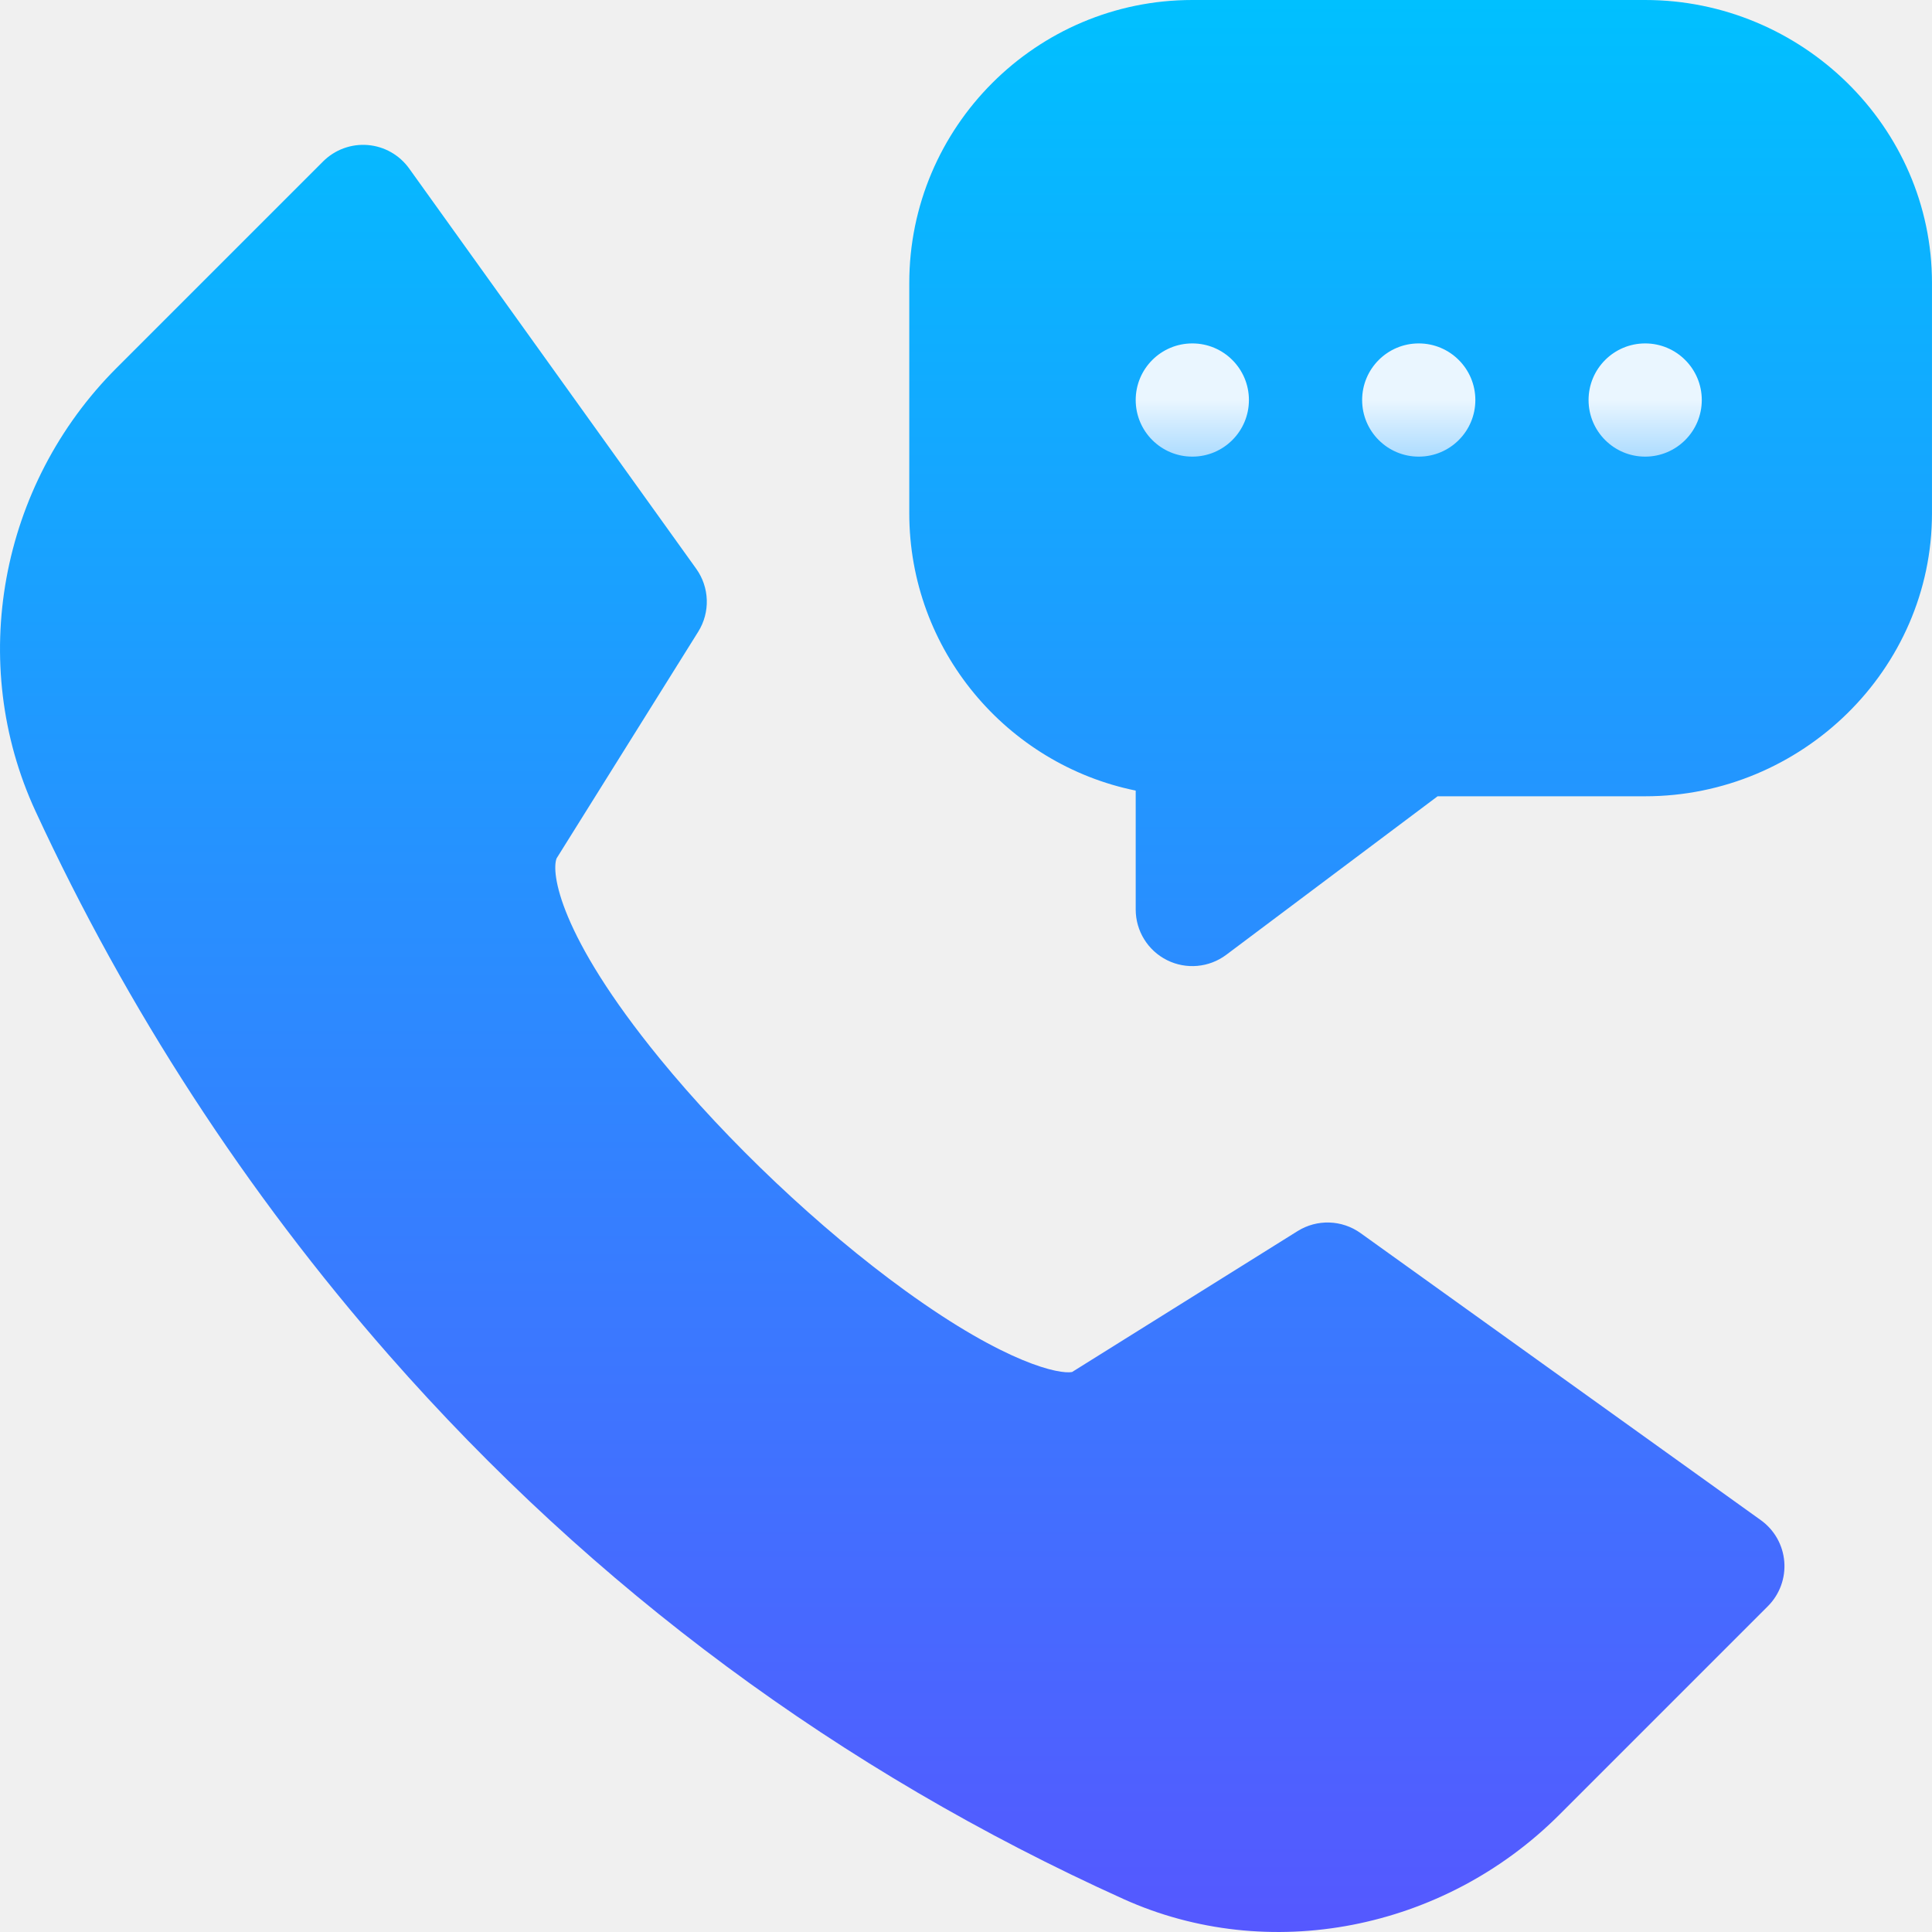
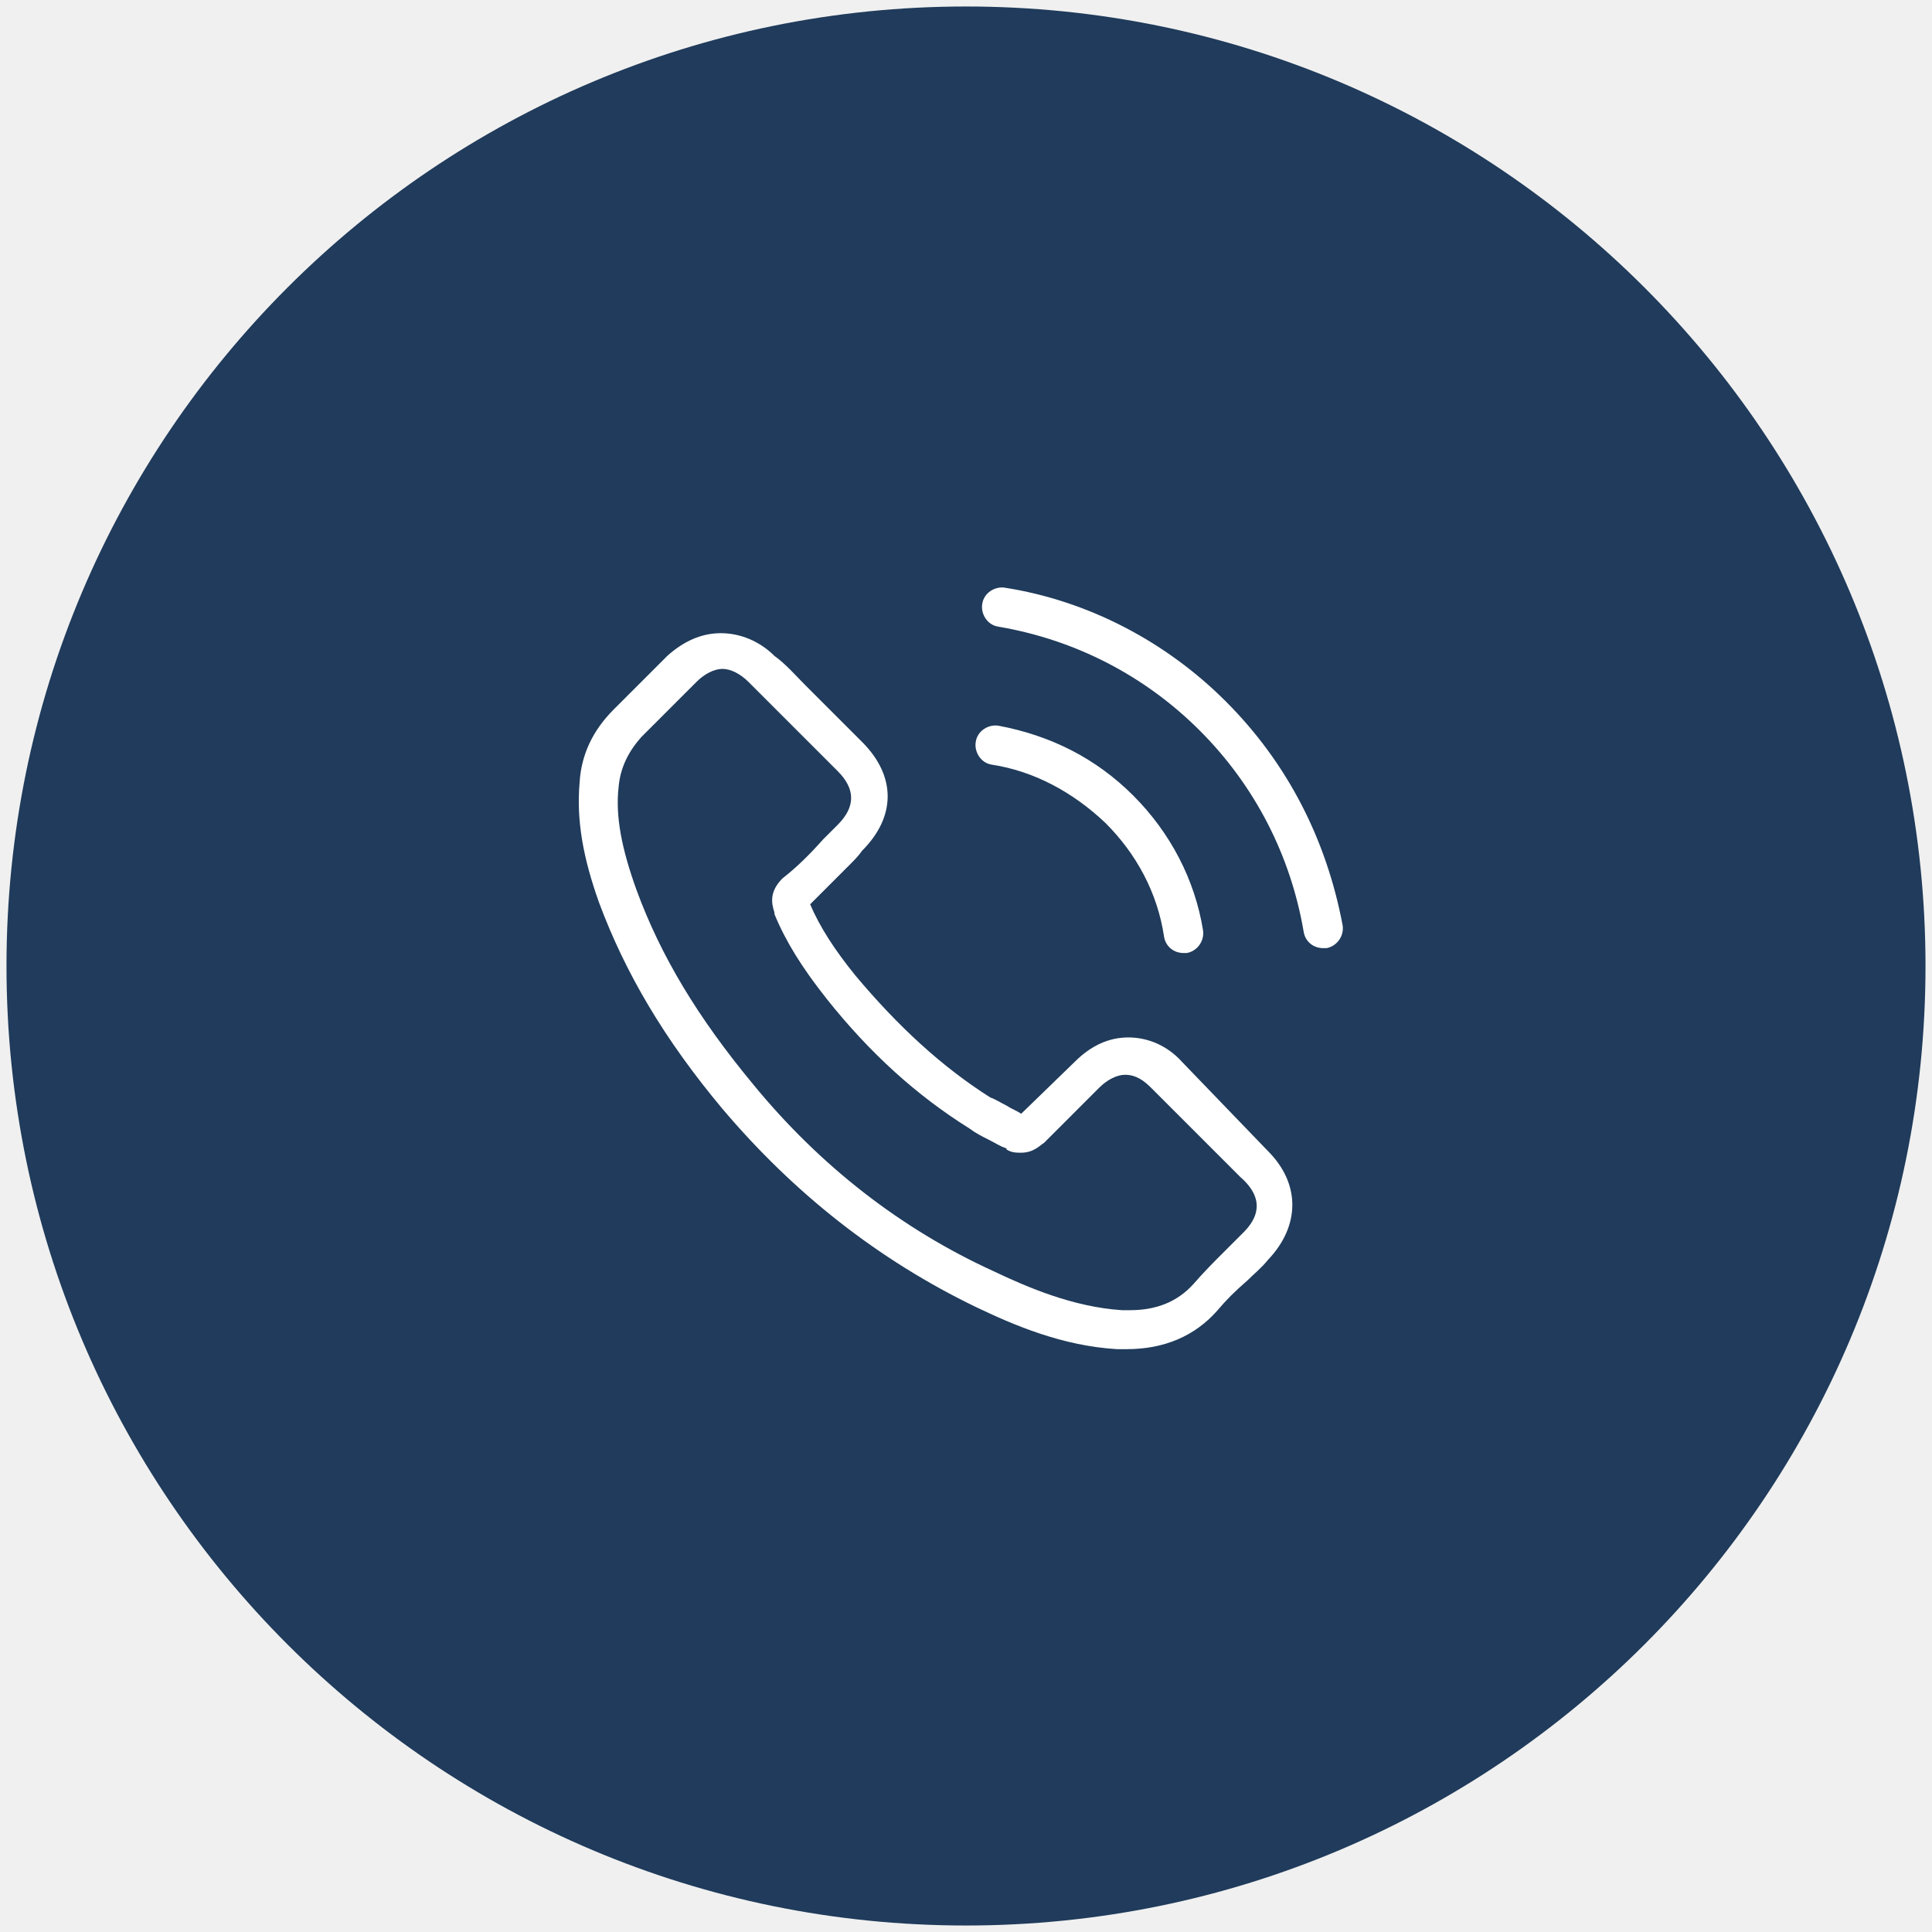
- <svg xmlns="http://www.w3.org/2000/svg" id="Capa_1" enable-background="new 0 0 511.945 511.945" height="512" viewBox="0 0 511.945 511.945" width="512">
-   <linearGradient id="SVGID_1_" gradientUnits="userSpaceOnUse" x1="255.973" x2="255.973" y1="511.945" y2="0">
-     <stop offset="0" stop-color="#5558ff" />
-     <stop offset="1" stop-color="#00c0ff" />
-   </linearGradient>
-   <linearGradient id="SVGID_2_" gradientUnits="userSpaceOnUse" x1="375.941" x2="375.941" y1="121" y2="91">
-     <stop offset="0" stop-color="#addcff" />
-     <stop offset=".503" stop-color="#eaf6ff" />
-     <stop offset="1" stop-color="#eaf6ff" />
-   </linearGradient>
+ <svg xmlns="http://www.w3.org/2000/svg" version="1.1" id="Layer_1" x="0px" y="0px" viewBox="0 0 119 119" style="enable-background:new 0 0 119 119;" xml:space="preserve">
+   <style type="text/css">
+ 	.st0{fill:#203B5B;}
+ 	.st1{fill:#FFFFFF;}
+ </style>
+   <circle class="st0" cx="59.5" cy="59.5" r="59.1" />
  <g>
    <g>
-       <g>
-         <path d="m435.941 0h-120c-41.355 0-75 33.645-75 75v61c0 36.219 25.809 66.524 60 73.493v31.507c0 5.682 3.21 10.875 8.292 13.417 5.074 2.537 11.156 1.997 15.708-1.417l56-42h55c41.466 0 76-33.542 76-75v-61c0-41.466-34.541-75-76-75zm30.65 402.816-106.066-76.066c-4.941-3.544-11.534-3.754-16.69-.531l-59.759 37.342c-3.214.616-17.185-1.999-44.198-21.554-22.712-16.44-47.051-39.459-65.106-61.574-26.753-32.769-28.747-49.291-27.279-52.995l37.52-60.042c3.223-5.157 3.013-11.749-.531-16.691l-76.068-106.065c-2.567-3.579-6.577-5.849-10.966-6.208-4.385-.359-8.715 1.229-11.83 4.343l-54.729 54.725c-31.002 31-39.632 78.204-21.475 117.463 24.279 52.493 55.799 101 93.685 144.174 54.159 61.718 119.625 110.187 194.582 144.061 38.376 17.344 84.806 8.384 115.519-22.33l55.256-55.255c3.114-3.115 4.703-7.44 4.344-11.83-.36-4.39-2.63-8.4-6.209-10.967z" fill="url(#SVGID_1_)" />
-       </g>
-     </g>
-     <g>
-       <g>
-         <path d="m315.941 91c-8.284 0-15 6.716-15 15s6.716 15 15 15 15-6.716 15-15-6.715-15-15-15zm60 0c-8.284 0-15 6.716-15 15s6.716 15 15 15 15-6.716 15-15-6.715-15-15-15zm60 0c-8.284 0-15 6.716-15 15s6.716 15 15 15 15-6.716 15-15-6.715-15-15-15z" fill="url(#SVGID_2_)" />
-       </g>
+       <path class="st1" d="M72.8,65.4c-0.9-1-2.1-1.5-3.3-1.5c-1.2,0-2.3,0.5-3.3,1.5l-3.3,3.2c-0.3-0.2-0.6-0.3-0.9-0.5    c-0.4-0.2-0.7-0.4-1-0.5c-3-1.9-5.7-4.4-8.3-7.5c-1.3-1.6-2.2-3-2.8-4.4c0.8-0.8,1.6-1.6,2.4-2.4c0.3-0.3,0.6-0.6,0.8-0.9    c2.1-2.1,2.1-4.6,0-6.7L50.4,43c-0.2-0.2-0.5-0.5-0.8-0.8c-0.6-0.6-1.2-1.3-1.9-1.8c-0.9-0.9-2.1-1.4-3.3-1.4    c-1.2,0-2.3,0.5-3.3,1.4l-3.3,3.3c-1.3,1.3-2,2.8-2.1,4.5c-0.2,2.3,0.2,4.6,1.2,7.4c1.6,4.3,4,8.4,7.6,12.7    c4.4,5.2,9.6,9.3,15.6,12.2c2.3,1.1,5.3,2.4,8.7,2.6c0.2,0,0.4,0,0.6,0c2.3,0,4.2-0.8,5.6-2.4l0,0c0.5-0.6,1.1-1.2,1.8-1.8    c0.4-0.4,0.9-0.8,1.3-1.3c2-2.1,2-4.7,0-6.7L72.8,65.4z M76.6,75.9c-0.4,0.4-0.8,0.8-1.2,1.2c-0.6,0.6-1.3,1.3-1.9,2    c-1,1.1-2.3,1.6-3.9,1.6c-0.2,0-0.3,0-0.5,0c-3-0.2-5.8-1.4-7.9-2.4c-5.7-2.6-10.7-6.5-14.8-11.5c-3.4-4.1-5.7-7.9-7.2-12    c-0.9-2.5-1.3-4.5-1.1-6.3c0.1-1.2,0.6-2.2,1.4-3.1l3.4-3.4c0.5-0.5,1.1-0.8,1.6-0.8s1.1,0.3,1.6,0.8c0.6,0.6,1.2,1.2,1.8,1.8    c0.3,0.3,0.6,0.6,1,1l2.7,2.7c1.1,1.1,1.1,2.2,0,3.3c-0.3,0.3-0.6,0.6-0.9,0.9c-0.8,0.9-1.6,1.7-2.5,2.4l0,0    c-0.8,0.8-0.7,1.5-0.5,2.1c0,0,0,0,0,0.1c0.7,1.7,1.7,3.3,3.2,5.2c2.7,3.4,5.6,6,8.8,8c0.4,0.3,0.8,0.5,1.2,0.7    c0.4,0.2,0.7,0.4,1,0.5c0,0,0.1,0,0.1,0.1c0.3,0.2,0.6,0.2,0.9,0.2c0.8,0,1.2-0.5,1.4-0.6l3.4-3.4c0.5-0.5,1.1-0.8,1.6-0.8    c0.7,0,1.2,0.4,1.6,0.8l5.5,5.5C78,73.9,77.4,75.1,76.6,75.9z M68.1,50.7c1.9,1.9,3.2,4.3,3.6,7c0.1,0.6,0.6,1,1.2,1    c0.1,0,0.1,0,0.2,0c0.6-0.1,1.1-0.7,1-1.4c-0.5-3.1-2-6-4.3-8.3c-2.3-2.3-5.1-3.7-8.3-4.3c-0.6-0.1-1.3,0.3-1.4,1    c-0.1,0.6,0.3,1.3,1,1.4C63.7,47.5,66.1,48.8,68.1,50.7z M75.5,43.2c-3.7-3.7-8.5-6.2-13.6-7c-0.6-0.1-1.3,0.3-1.4,1    c-0.1,0.6,0.3,1.3,1,1.4c4.7,0.8,9,3,12.4,6.4s5.6,7.7,6.4,12.4c0.1,0.6,0.6,1,1.2,1c0.1,0,0.1,0,0.2,0c0.6-0.1,1.1-0.7,1-1.4    C81.7,51.7,79.3,47,75.5,43.2z" />
    </g>
  </g>
</svg>
